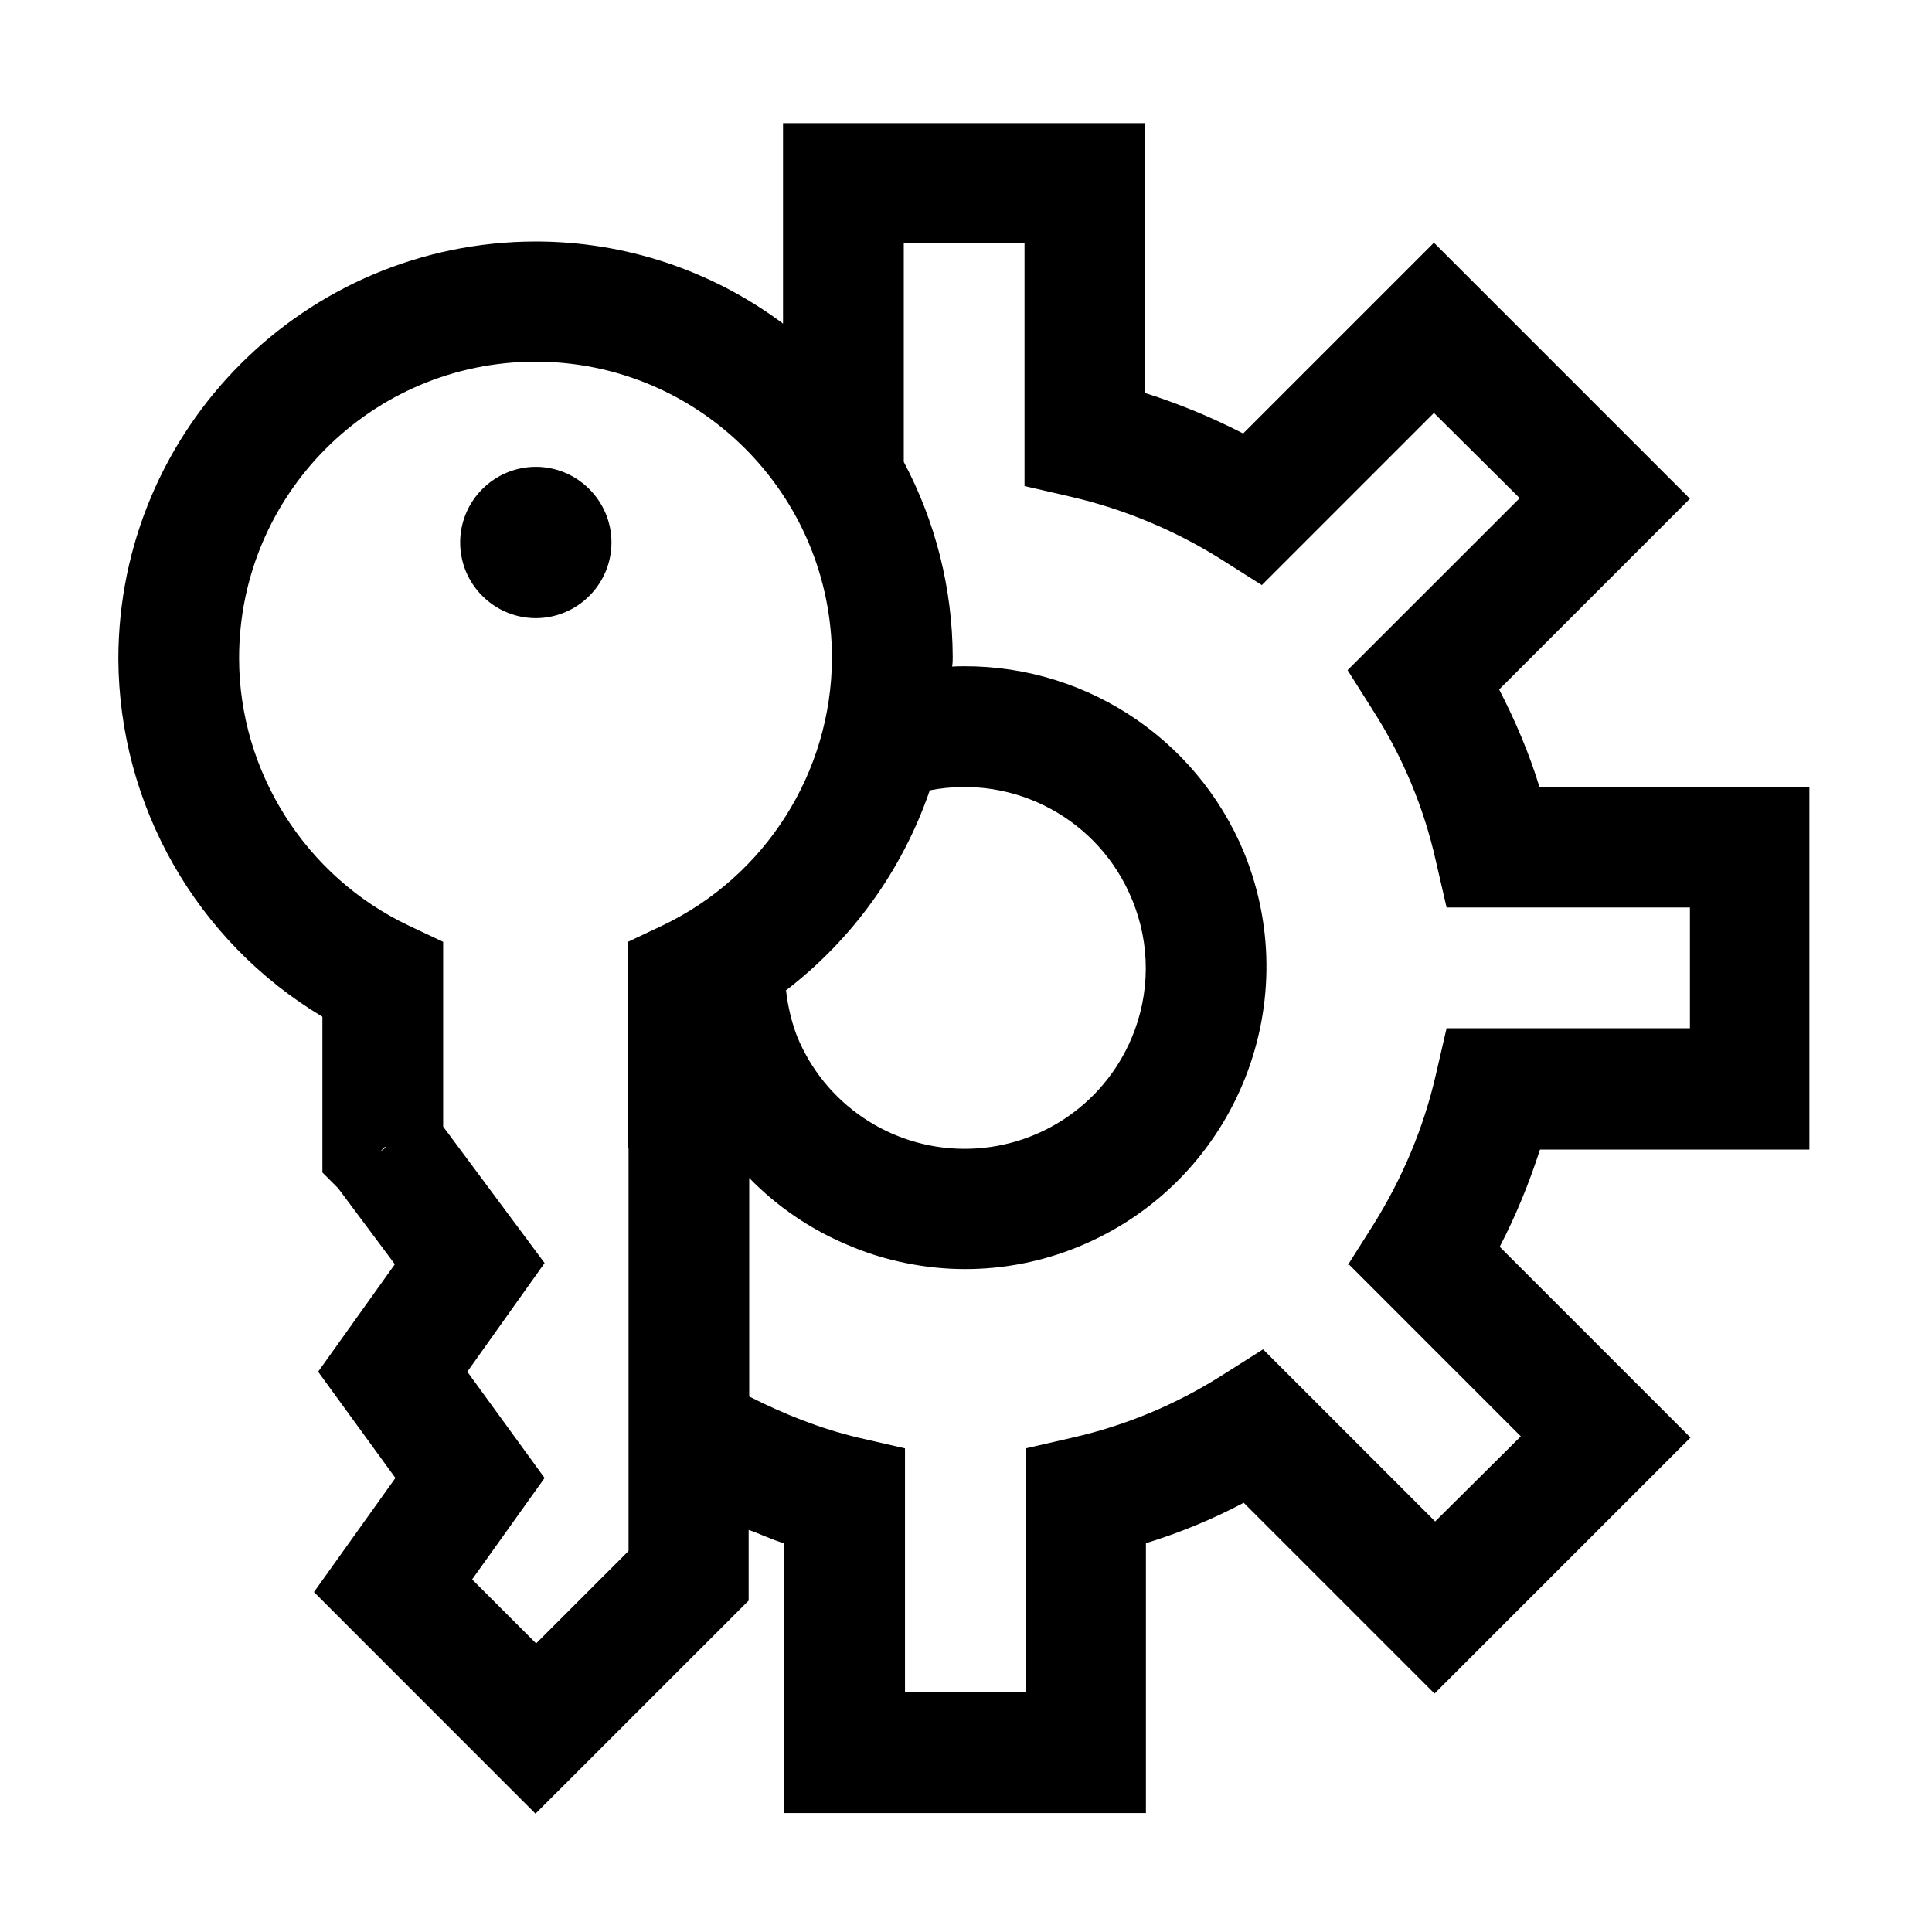
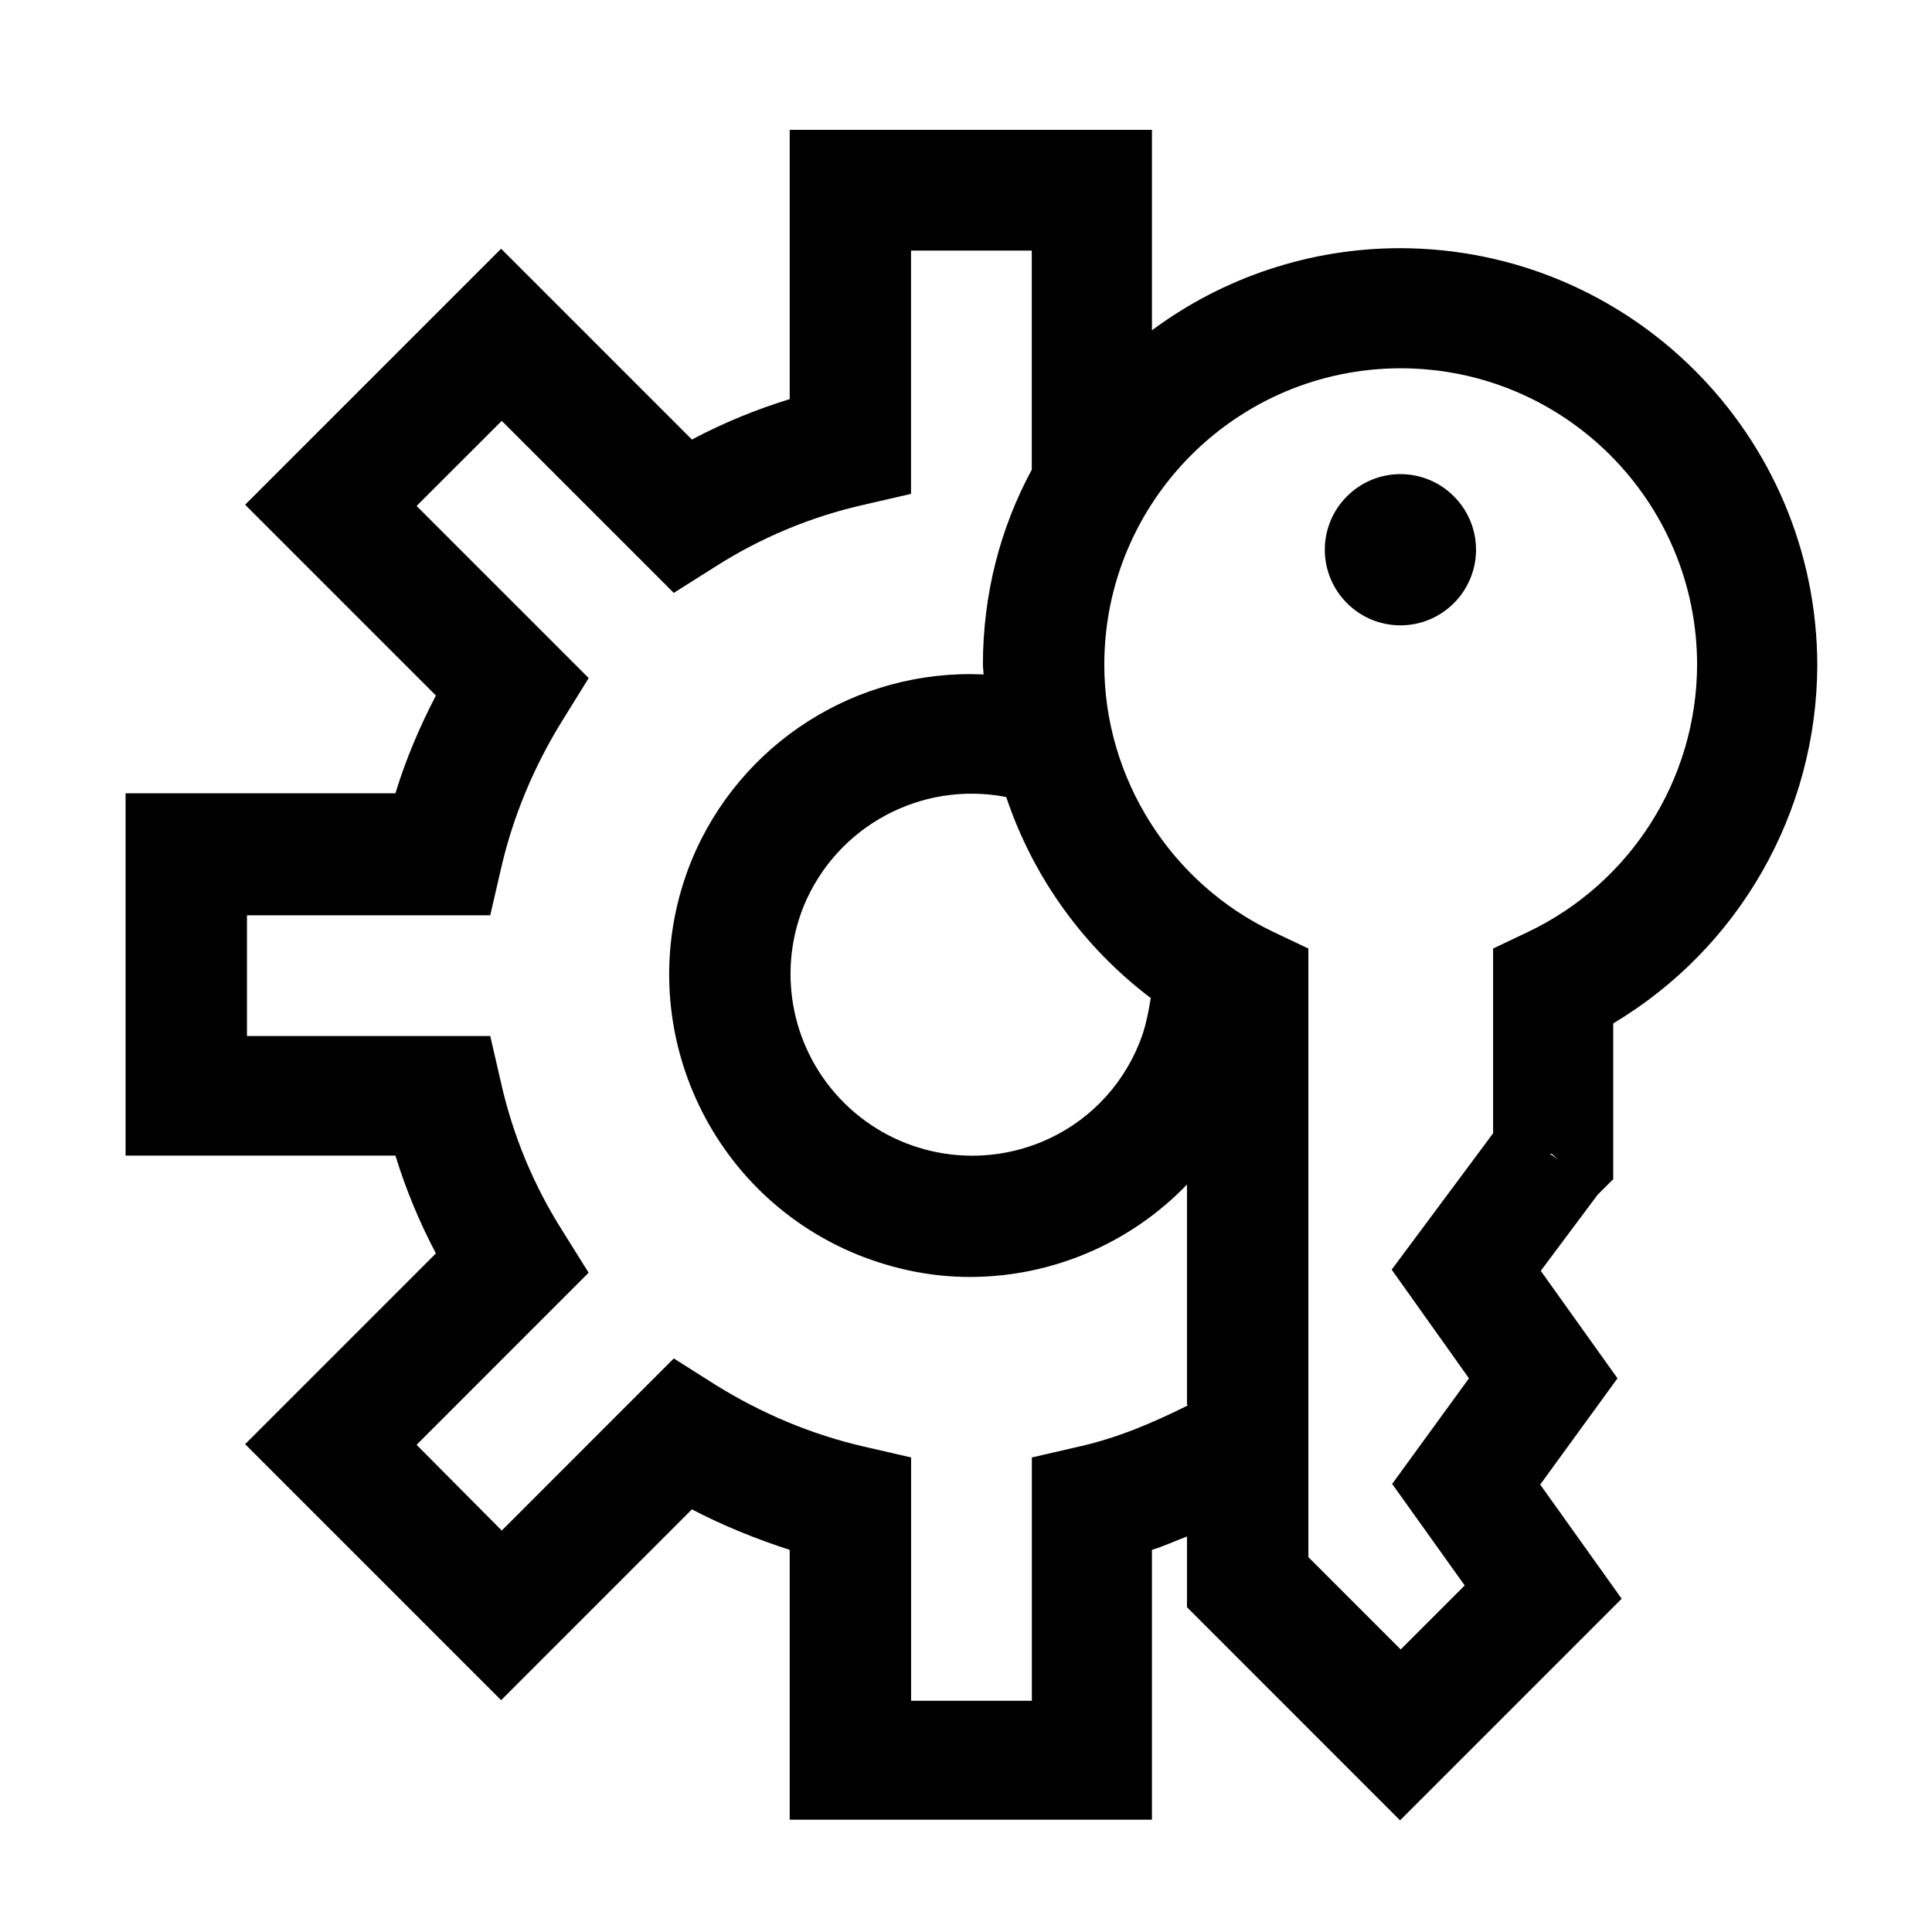
<svg xmlns="http://www.w3.org/2000/svg" viewBox="0 0 24 24">
-   <path d="M7.32 6.075a.937.937 0 0 1 0 1.328.937.937 0 0 1-1.328 0 .937.937 0 0 1 0-1.328.937.937 0 0 1 1.328 0m11.813 8.198c-.136.42-.3.825-.503 1.215l2.37 2.37-3.18 3.18-2.37-2.37a7 7 0 0 1-1.215.502v3.352h-4.5V19.17c-.15-.045-.285-.113-.435-.165v.878L6.652 22.53 3.9 19.777l1.012-1.417-.96-1.32.953-1.335-.705-.945-.195-.195V12.63A5.21 5.21 0 0 1 1.47 8.183 5.19 5.19 0 0 1 6.653 3a5.13 5.13 0 0 1 3.074 1.02V1.53h4.5v3.353q.63.2 1.216.502l2.37-2.37 3.18 3.18-2.37 2.37c.202.39.374.795.502 1.215h3.352v4.5h-3.352zm-9.368-1.966q.033.293.135.563a2.25 2.25 0 0 0 4.155.03 2.22 2.22 0 0 0 .008-1.725 2.25 2.25 0 0 0-2.513-1.357 5.3 5.3 0 0 1-1.793 2.49zM4.8 14.25h-.022l-.06.06zm3 0V11.7l.427-.202a3.7 3.7 0 0 0 2.108-3.323 3.684 3.684 0 0 0-3.683-3.682A3.684 3.684 0 0 0 2.97 8.175c0 1.41.825 2.715 2.107 3.323l.428.202v2.295l1.26 1.695-.96 1.35.96 1.32-.9 1.26.795.795 1.148-1.148v-5.01zm8.94 1.47.323-.51c.36-.578.622-1.2.772-1.853l.135-.584h3.023v-1.5H17.97l-.135-.585a5.8 5.8 0 0 0-.773-1.853l-.322-.51 2.138-2.137-1.065-1.058-2.138 2.138-.51-.323a6.1 6.1 0 0 0-1.852-.772l-.586-.135V3.015h-1.5v2.723a5.2 5.2 0 0 1 .608 2.422c0 .038 0 .083-.008.12a3.75 3.75 0 0 1 3.63 2.318 3.76 3.76 0 0 1-2.062 4.89 3.7 3.7 0 0 1-1.41.277c-.473 0-.99-.098-1.455-.3a3.7 3.7 0 0 1-1.223-.832v2.715c.428.217.878.397 1.35.51l.585.134v3.023h1.5v-3.023l.585-.134a5.9 5.9 0 0 0 1.853-.773l.51-.323 2.138 2.138 1.064-1.057-2.137-2.138z" />
+   <path d="M16.733 7.493a.937.937 0 0 1 0-1.328.937.937 0 0 1 1.327 0 .937.937 0 0 1 0 1.328.937.937 0 0 1-1.327 0m3.112 7.35-.705.944.953 1.335-.96 1.32 1.012 1.418-2.753 2.753-2.647-2.648v-.878c-.143.053-.285.12-.435.166v3.352h-4.5v-3.352c-.42-.136-.825-.3-1.215-.503l-2.37 2.37-3.18-3.18 2.37-2.37a7 7 0 0 1-.503-1.215H1.56v-4.5h3.352c.128-.42.3-.825.503-1.215l-2.37-2.37 3.18-3.18 2.37 2.37a7 7 0 0 1 1.215-.502V1.613h4.5v2.49a5.17 5.17 0 0 1 3.082-1.02 5.19 5.19 0 0 1 5.183 5.182 5.2 5.2 0 0 1-2.535 4.448v1.935zM12.495 9.9a2.256 2.256 0 0 0-2.512 1.358 2.257 2.257 0 0 0 2.962 2.925 2.22 2.22 0 0 0 1.207-1.223c.075-.18.113-.375.143-.562a5.2 5.2 0 0 1-1.793-2.49zm2.25 7.545v-2.73a3.75 3.75 0 0 1-2.685 1.148q-.711.002-1.41-.278a3.76 3.76 0 0 1-2.062-4.89 3.74 3.74 0 0 1 3.63-2.317c0-.038-.008-.083-.008-.12 0-.878.217-1.703.607-2.423V3.113h-1.5v3.022l-.585.135a5.8 5.8 0 0 0-1.852.773l-.51.322-2.137-2.137-1.058 1.057 2.138 2.138-.316.51c-.36.577-.622 1.2-.772 1.852l-.135.585H3.068v1.5H6.09l.135.585a5.8 5.8 0 0 0 .773 1.852l.314.503-2.137 2.138 1.058 1.065 2.137-2.138.51.323c.577.36 1.2.622 1.852.772l.586.135v3.023h1.5v-3.023l.585-.135c.472-.105.915-.293 1.35-.51zm2.543.997.96-1.32-.96-1.35 1.26-1.694v-2.295l.427-.203a3.69 3.69 0 0 0 2.107-3.322A3.684 3.684 0 0 0 17.4 4.575a3.684 3.684 0 0 0-3.682 3.683c0 1.41.825 2.715 2.107 3.322l.428.203v7.56L17.4 20.49l.795-.795-.9-1.26zm1.987-4.11h-.022l.105.075z" />
</svg>
